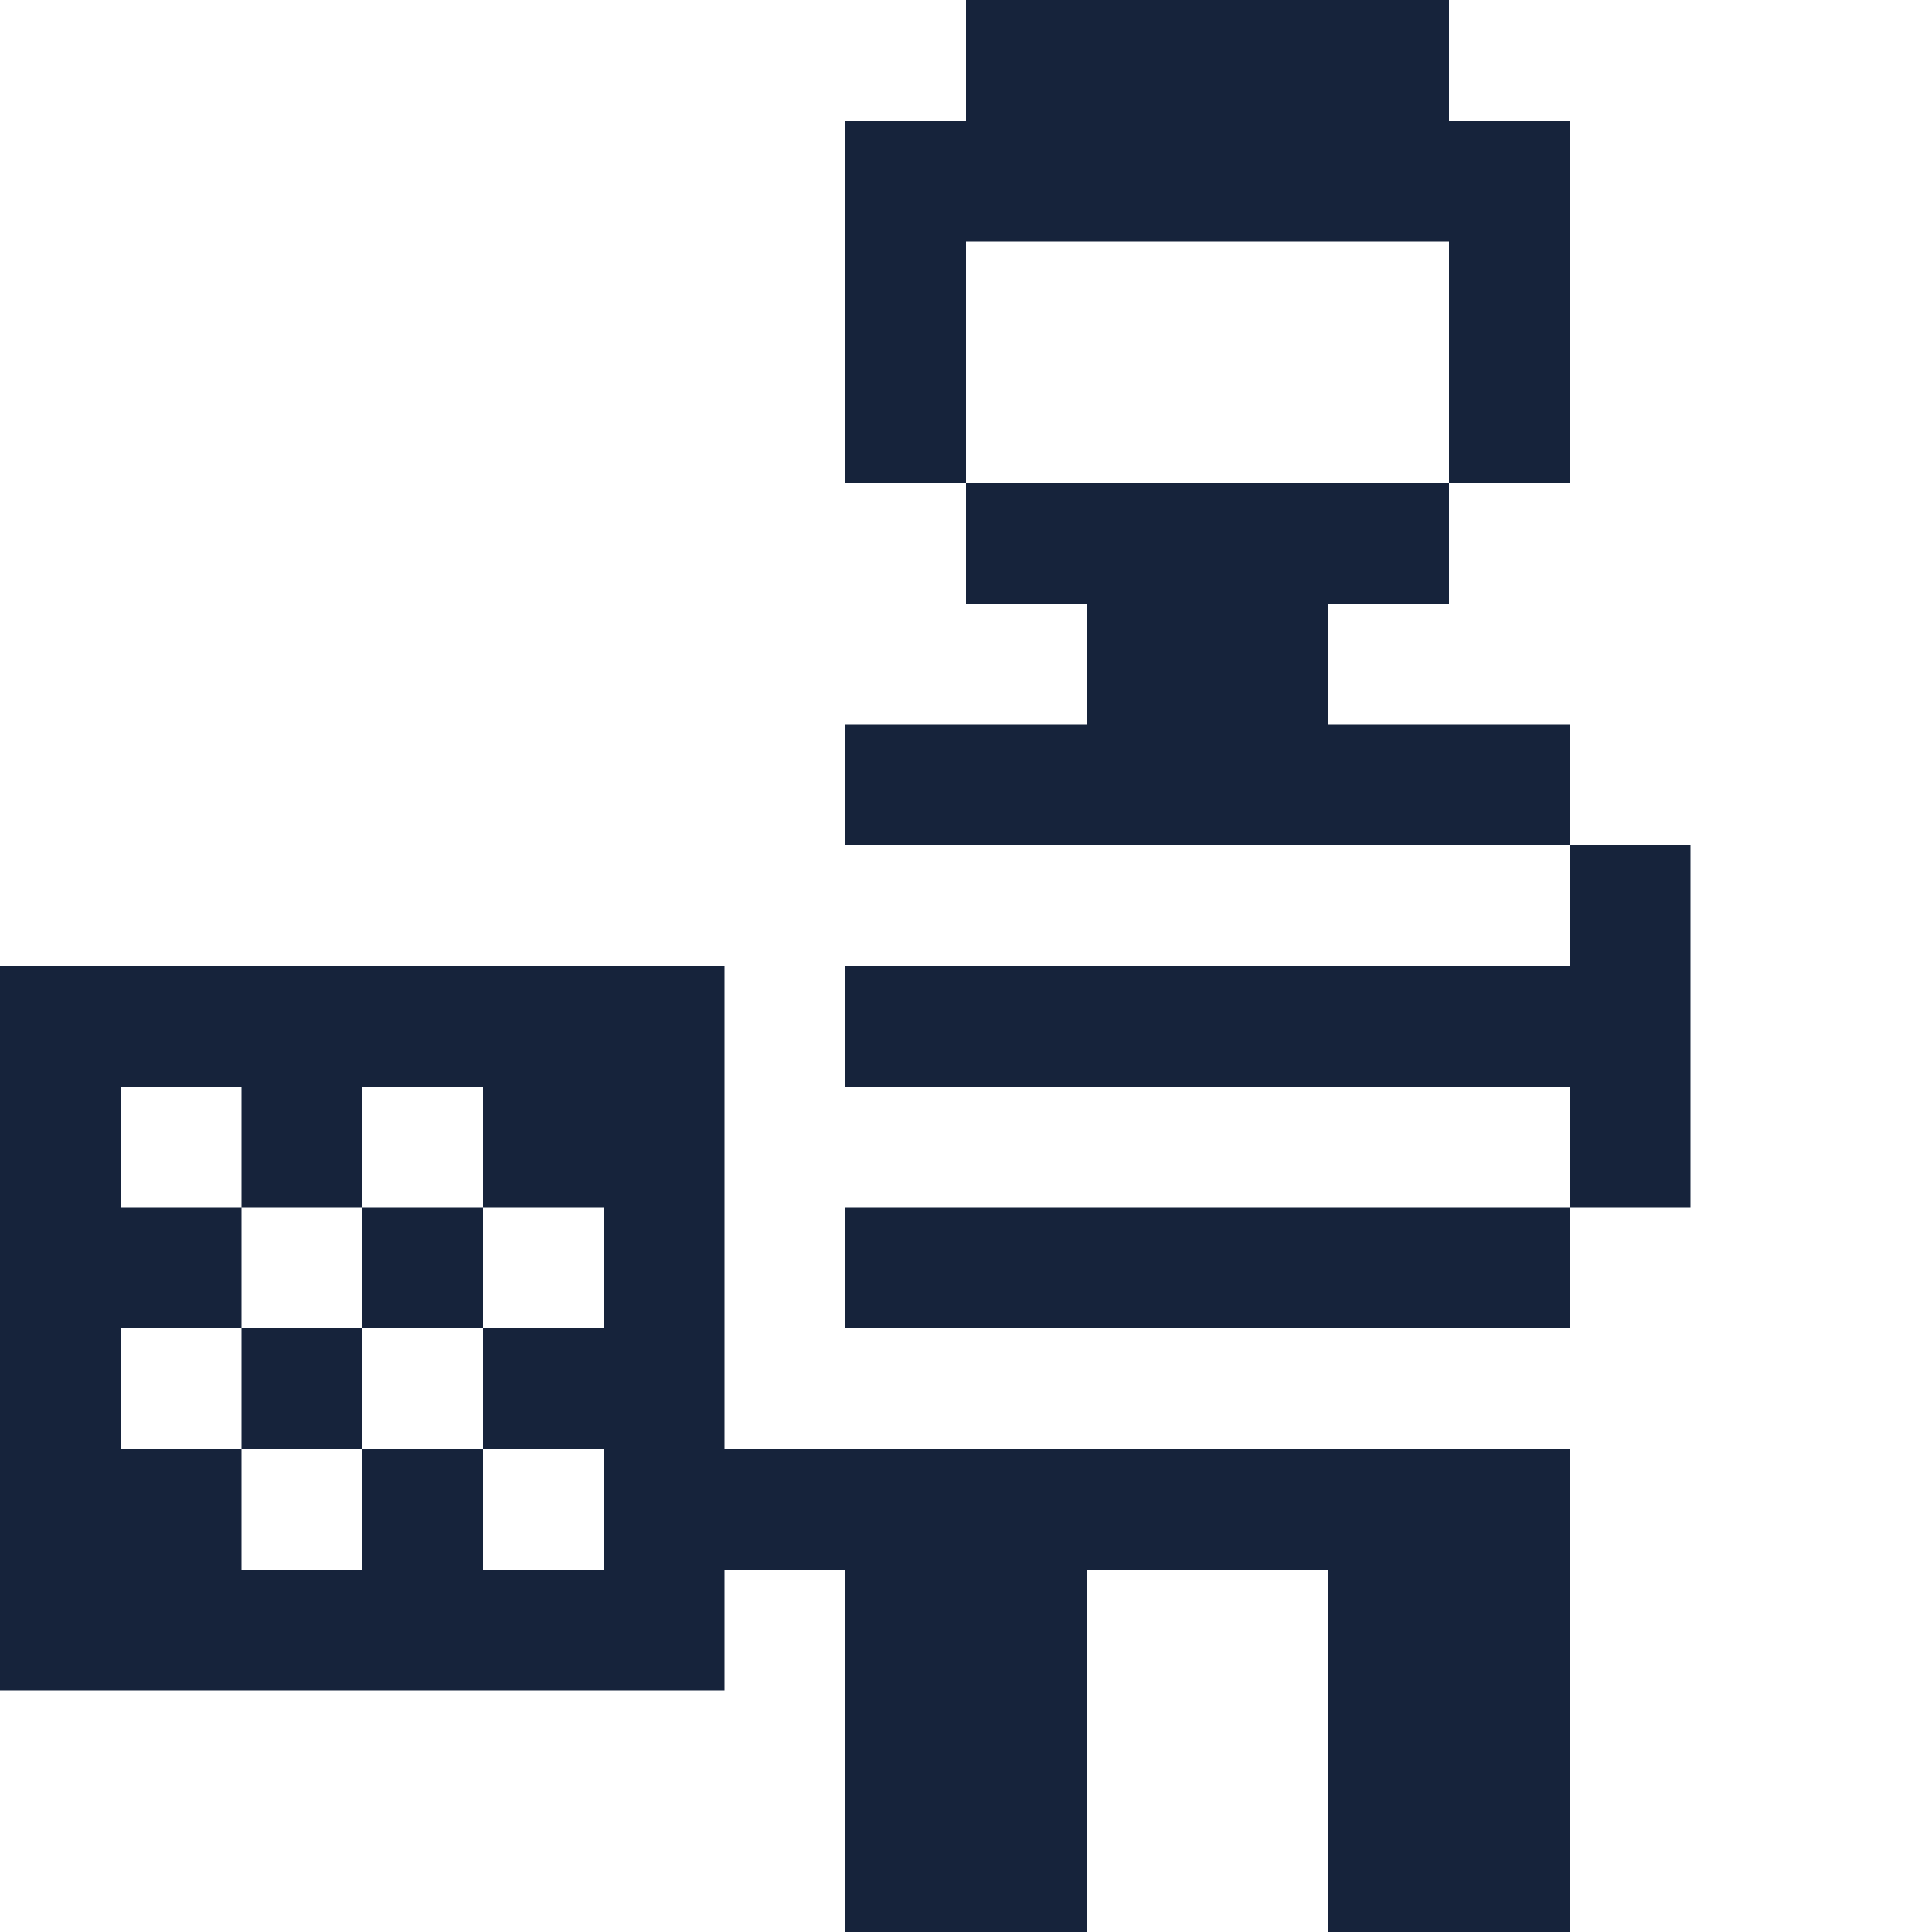
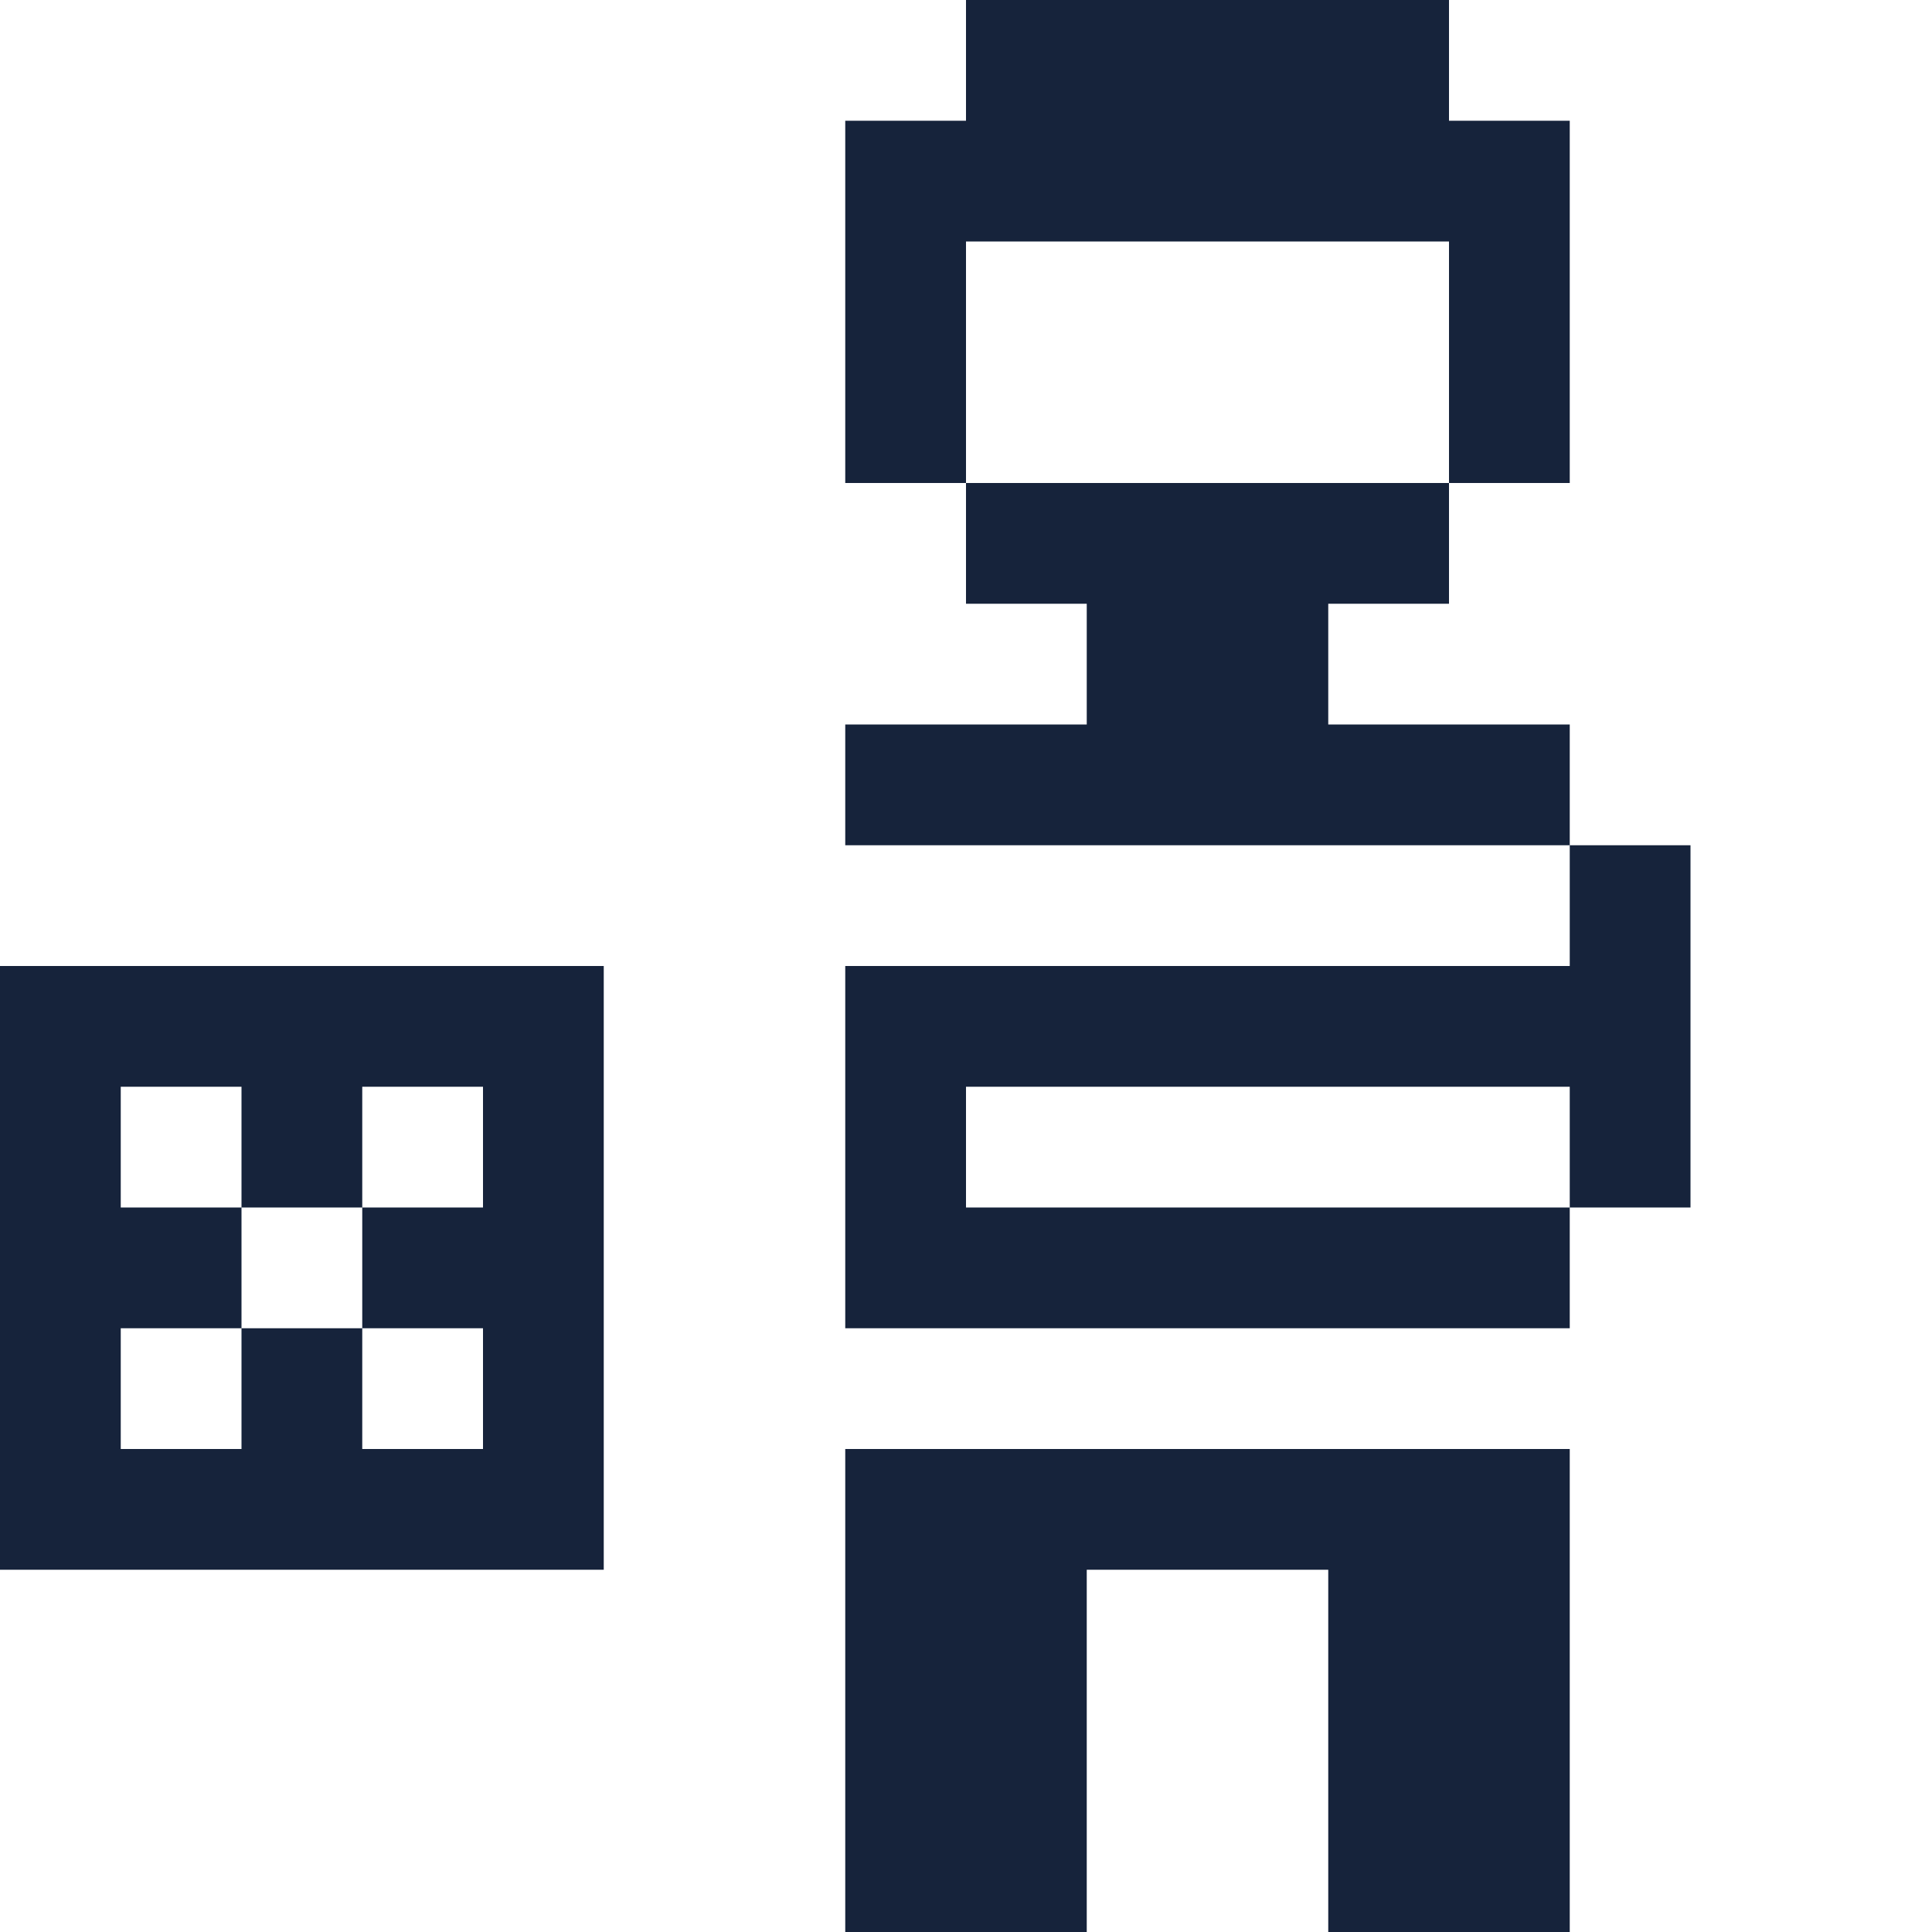
<svg xmlns="http://www.w3.org/2000/svg" viewBox="0 0 16 16">
  <style>svg{color:#16233B}@media (prefers-color-scheme: dark){svg{color:#E7ECF4}}</style>
-   <path fill="currentColor" d="M8 0h4v1h-4zM7 1h6v1h-6zM7 2h1v1h-1zM12 2h1v1h-1zM7 3h1v1h-1zM12 3h1v1h-1zM8 4h4v1h-4zM9 5h2v1h-2zM7 6h6v1h-6zM13 7h1v1h-1zM0 8h6v1h-6zM7 8h7v1h-7zM0 9h1v1h-1zM2 9h1v1h-1zM4 9h2v1h-2zM13 9h1v1h-1zM0 10h2v1h-2zM3 10h1v1h-1zM5 10h1v1h-1zM7 10h6v1h-6zM0 11h1v1h-1zM2 11h1v1h-1zM4 11h2v1h-2zM0 12h2v1h-2zM3 12h1v1h-1zM5 12h8v1h-8zM0 13h6v1h-6zM7 13h2v1h-2zM11 13h2v1h-2zM7 14h2v1h-2zM11 14h2v1h-2zM7 15h2v1h-2zM11 15h2v1h-2z" />
+   <path fill="currentColor" d="M8 0h4v1h-4zM7 1h6v1h-6zM7 2h1v1h-1zM12 2h1v1h-1zM7 3h1v1h-1zM12 3h1v1h-1zM8 4h4v1h-4zM9 5h2v1h-2zM7 6h6v1h-6zM13 7h1v1h-1zM0 8h5v1h-5zM7 8h7v1h-7zM0 9h1v1h-1zM2 9h1v1h-1zM4 9h1v1h-1zM7 9h1v1h-1zM13 9h1v1h-1zM0 10h2v1h-2zM3 10h2v1h-2zM7 10h6v1h-6zM0 11h1v1h-1zM2 11h1v1h-1zM4 11h1v1h-1zM0 12h5v1h-5zM7 12h6v1h-6zM7 13h2v1h-2zM11 13h2v1h-2zM7 14h2v1h-2zM11 14h2v1h-2zM7 15h2v1h-2zM11 15h2v1h-2z" />
</svg>
